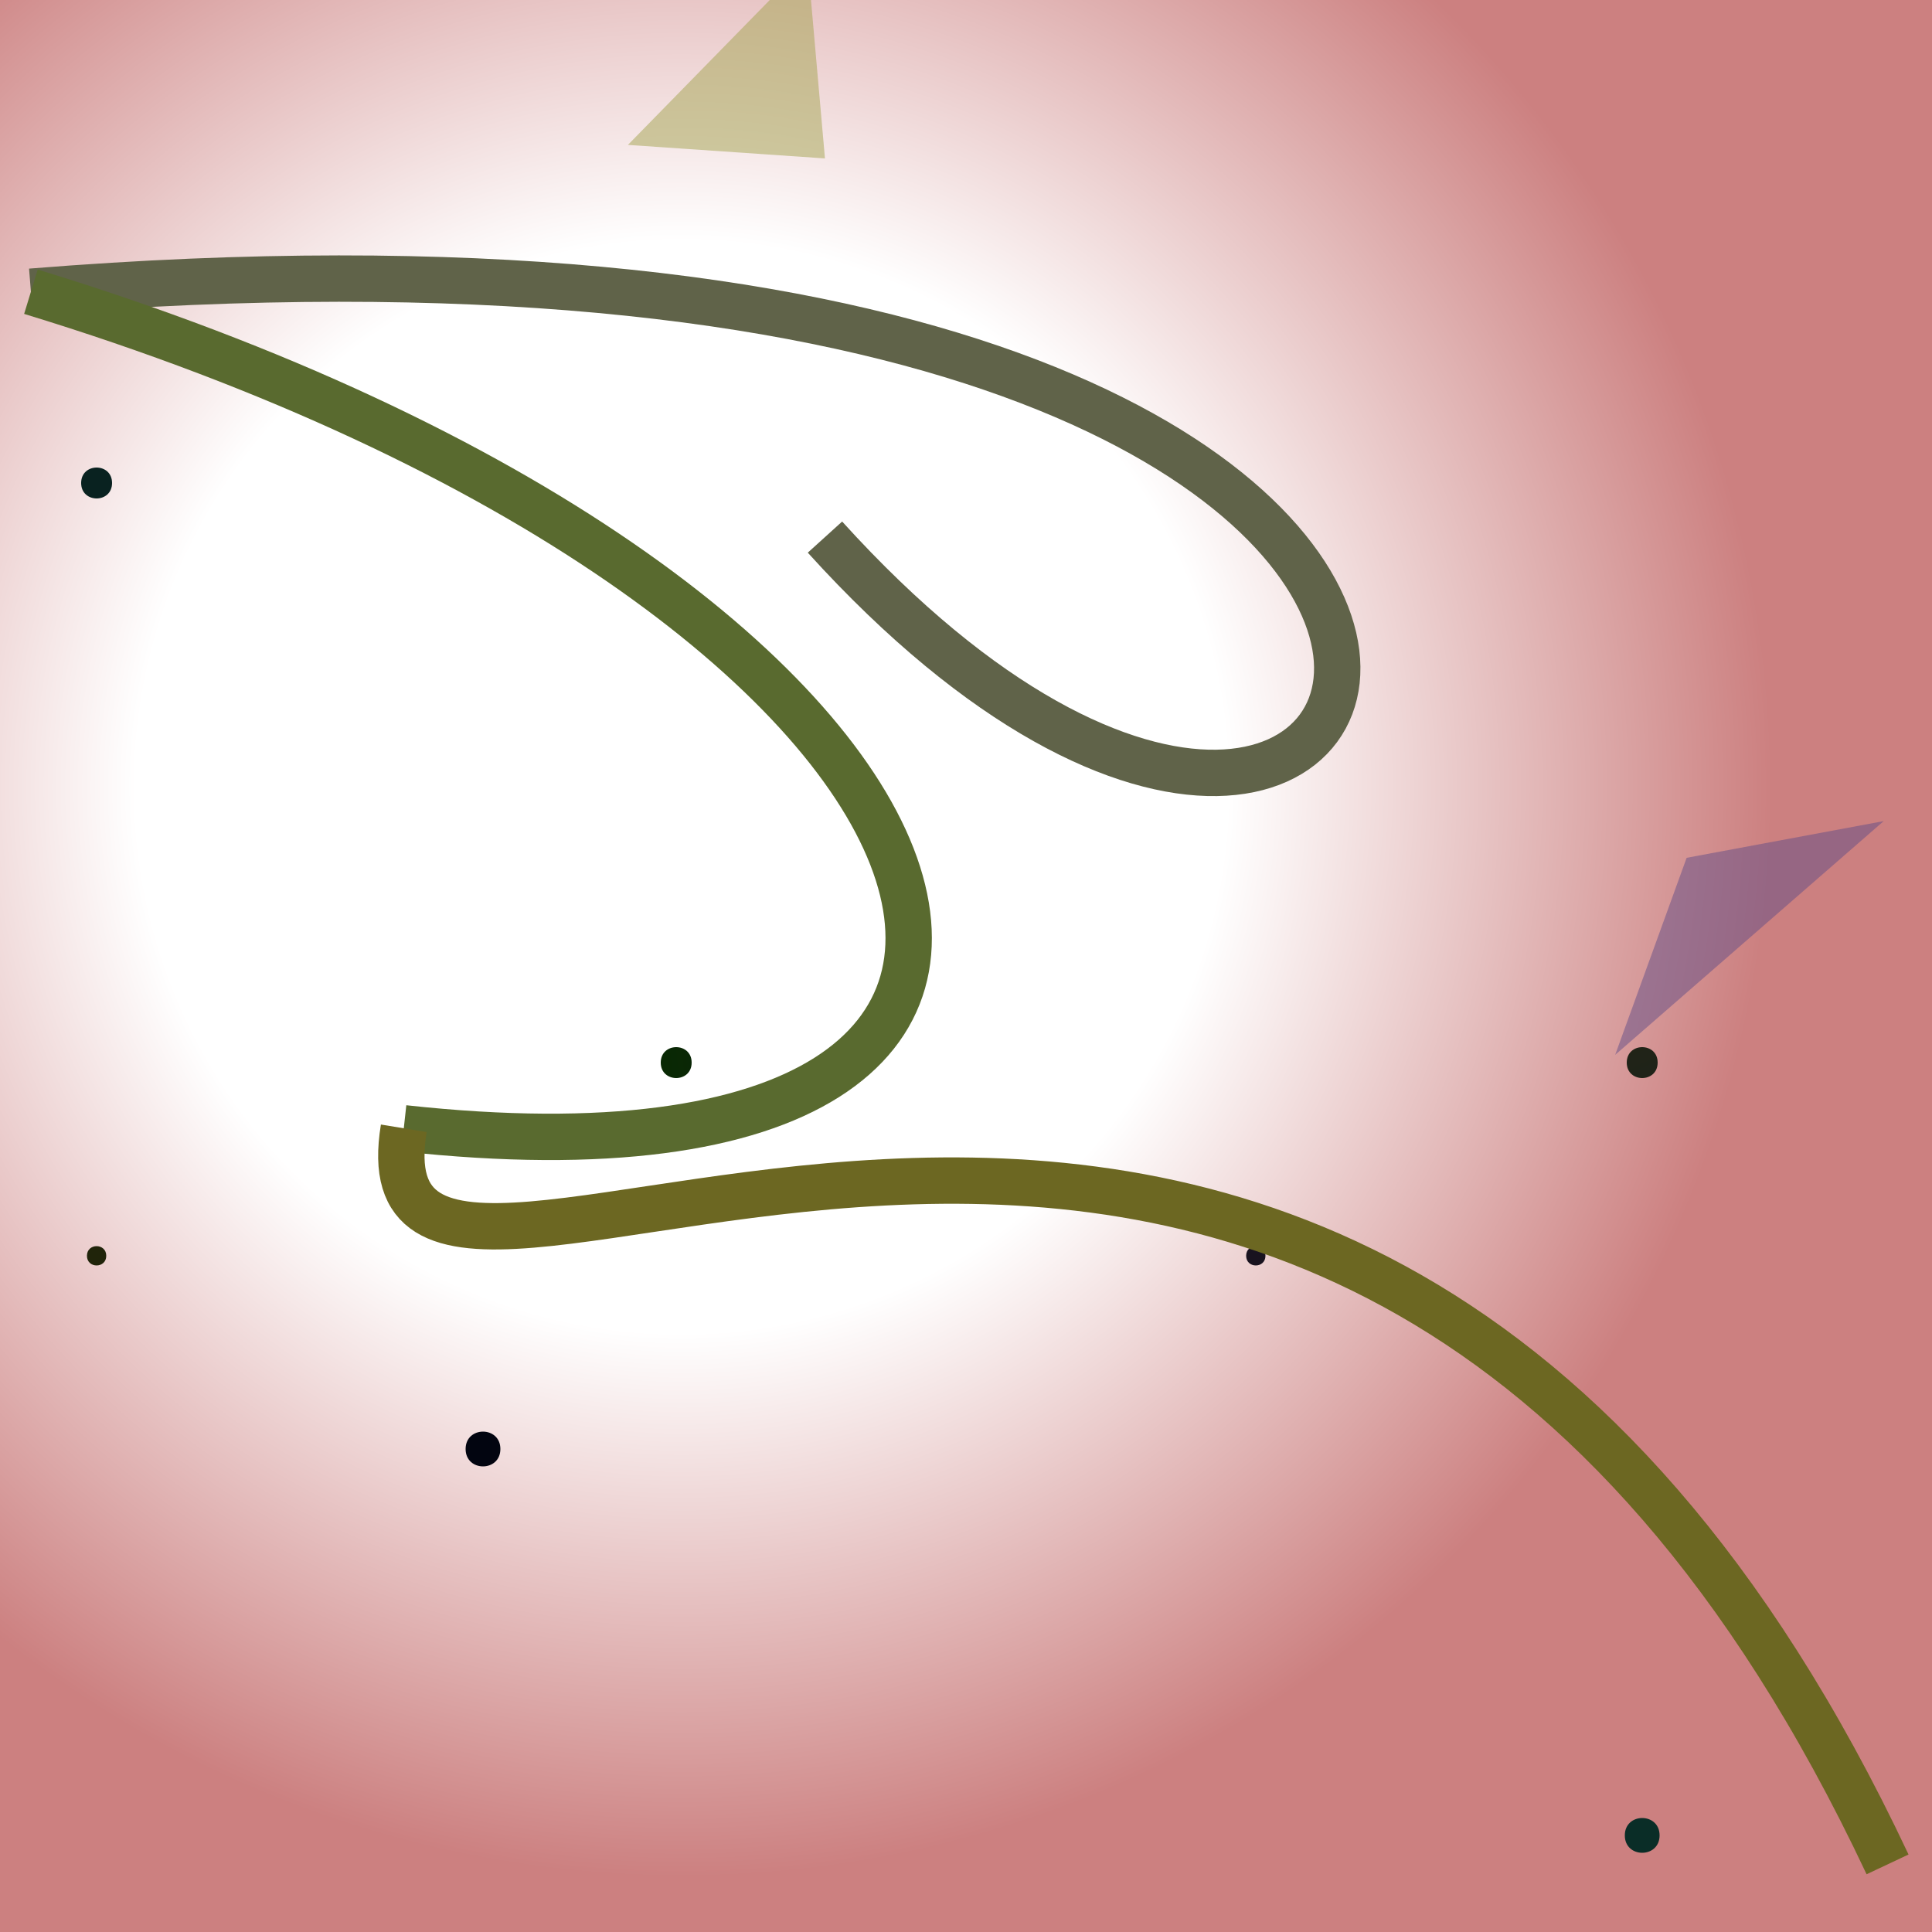
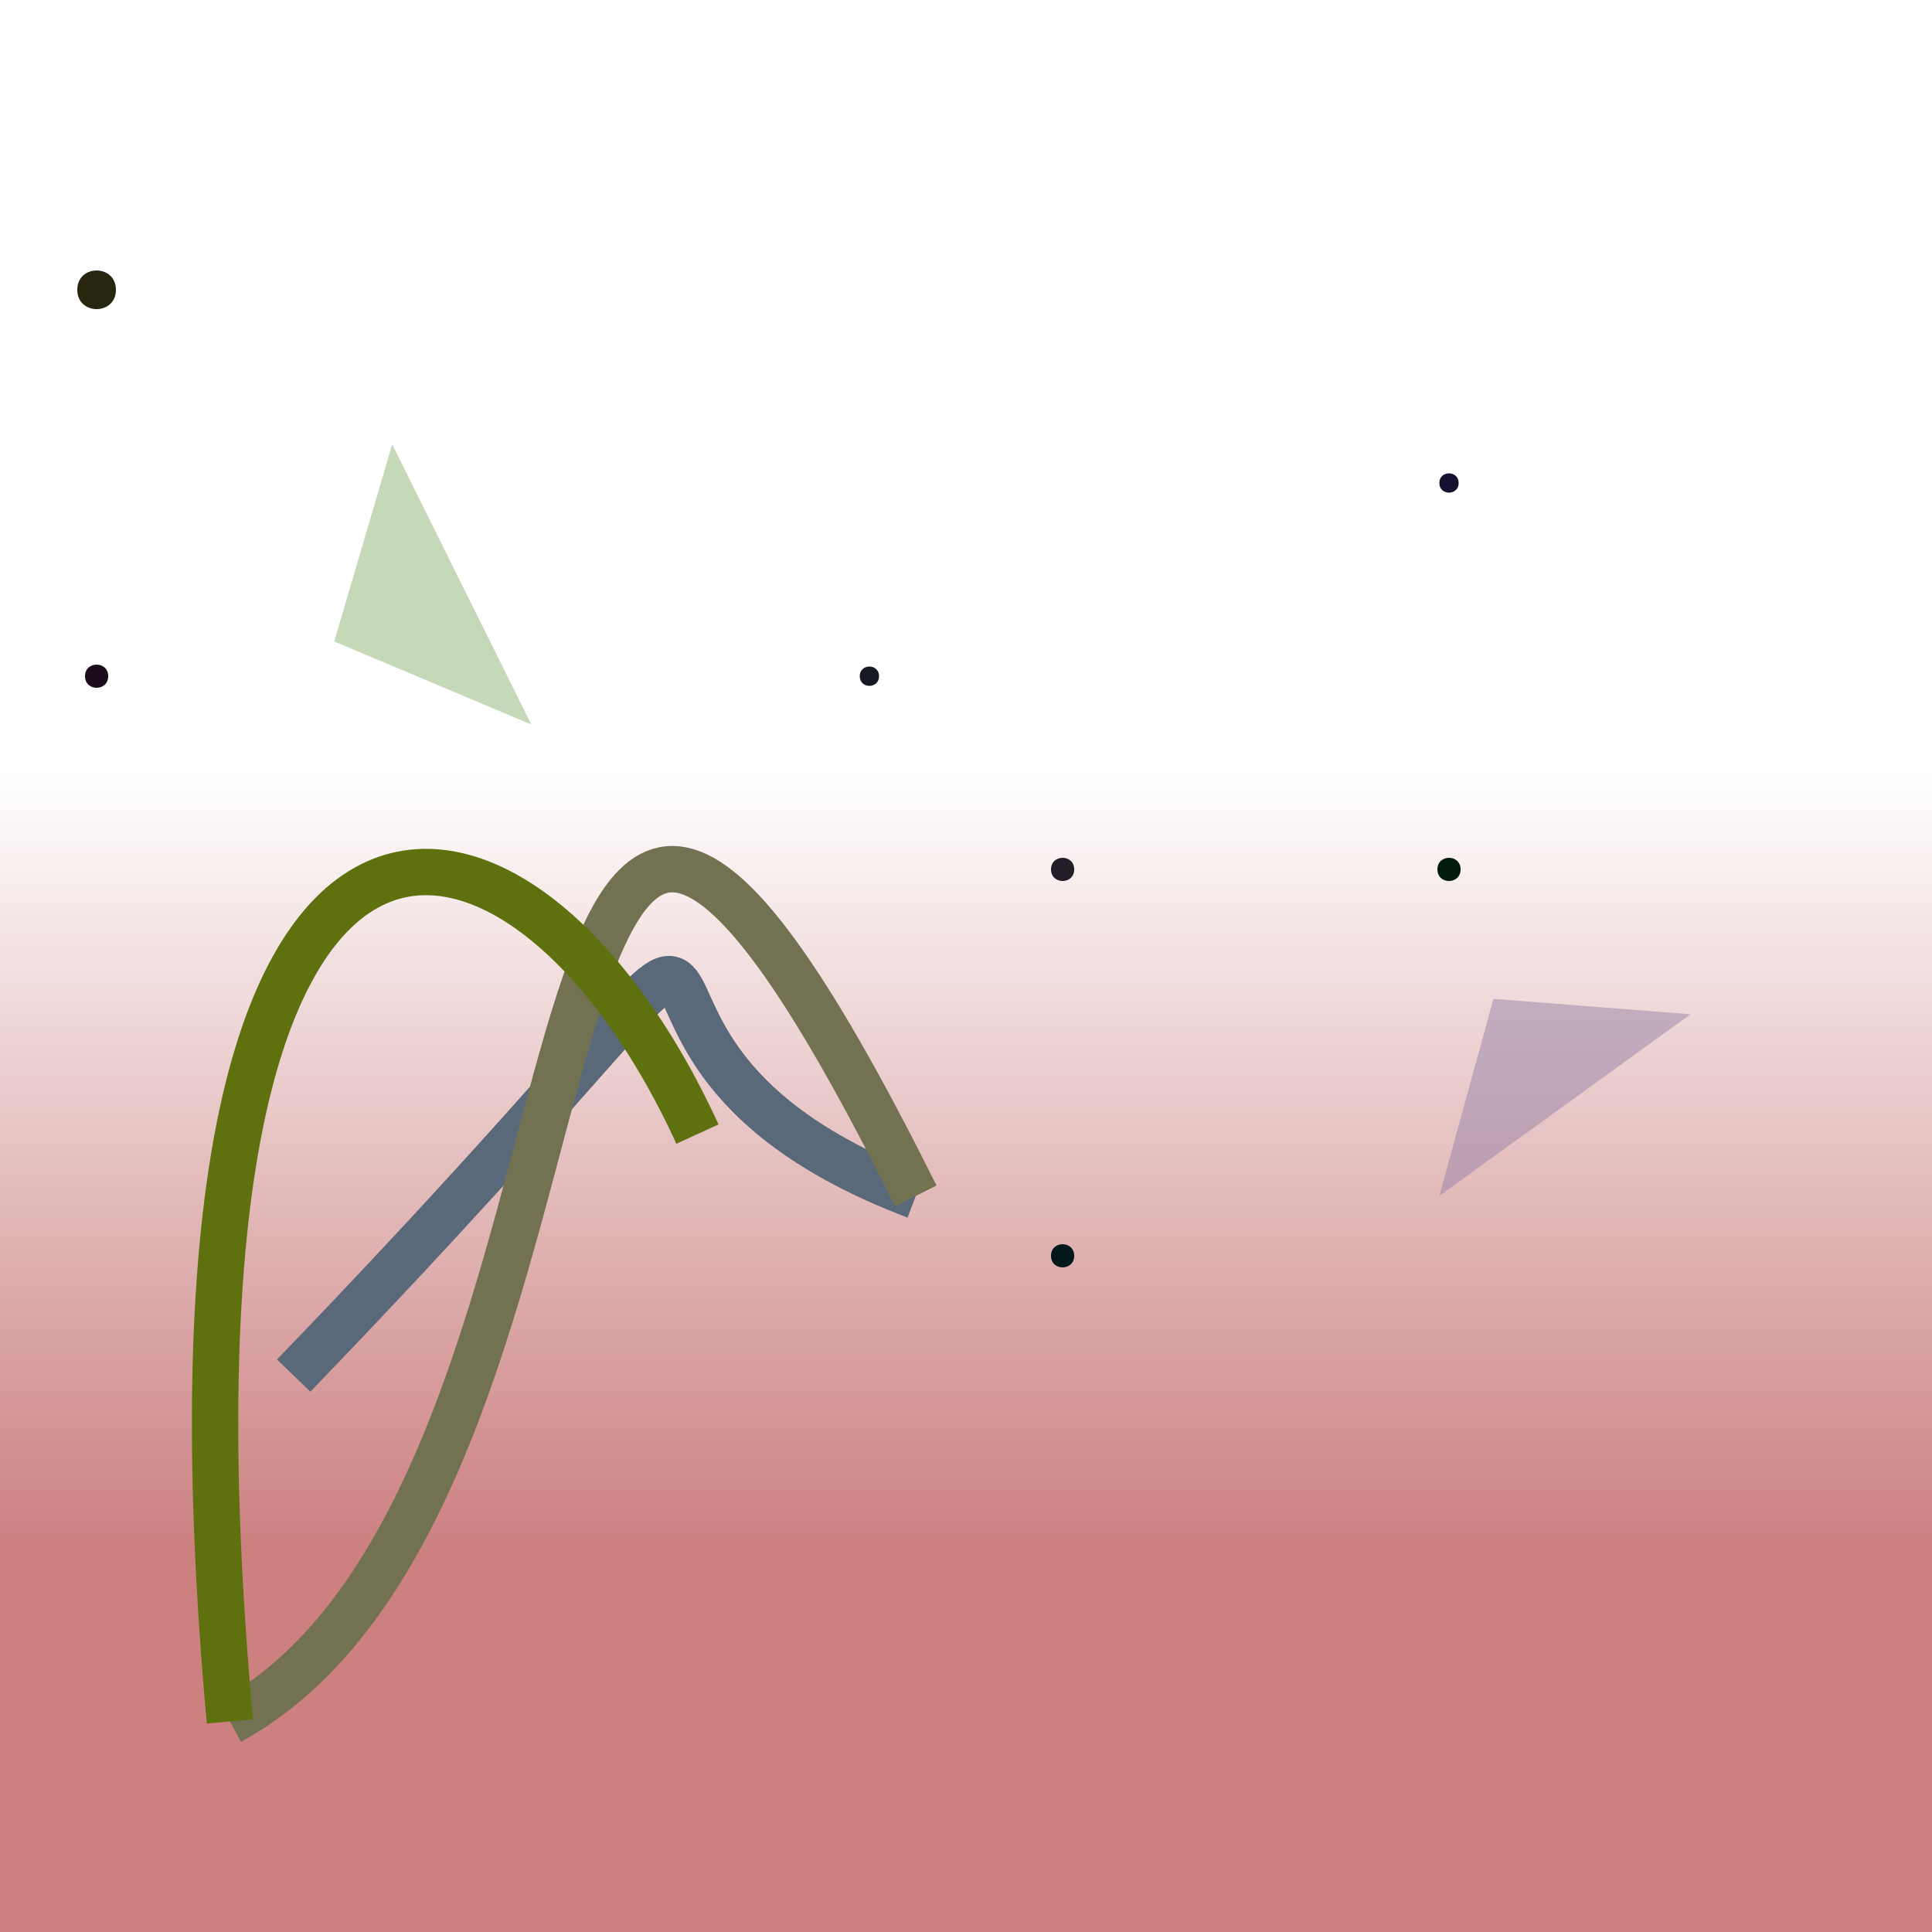
<svg xmlns="http://www.w3.org/2000/svg" xmlns:xlink="http://www.w3.org/1999/xlink" width="500pt" height="500pt" viewBox="0 0 500 500" version="1.1">
  <defs>
-     <radialGradient id="radial0" gradientUnits="userSpaceOnUse" cx="0.354" cy="0.408" fx="0.354" fy="0.408" r="0.6" gradientTransform="matrix(500,0,0,500,0,0)">
-       <stop offset="0.467" style="stop-color:rgb(100%,100%,100%);stop-opacity:1;" />
-       <stop offset="0.933" style="stop-color:rgb(80%,50%,50%);stop-opacity:1;" />
+     <linearGradient id="linear0" gradientUnits="userSpaceOnUse" x1="0.504" y1="0" x2="0.504" y2="1" gradientTransform="matrix(500,0,0,500,0,0)">
+       <stop offset="0.4" style="stop-color:rgb(100%,100%,100%);stop-opacity:1;" />
+       <stop offset="0.8" style="stop-color:rgb(80%,50%,50%);stop-opacity:1;" />
+     </linearGradient>
+     <radialGradient id="radial0" gradientUnits="userSpaceOnUse" cx="0.529" cy="0.15" fx="0.529" fy="0.15" r="0.6" gradientTransform="matrix(500,0,0,500,0,0)">
+       <stop offset="0.467" style="stop-color:rgb(7.1%,17.9%,6.4%);stop-opacity:1;" />
+       <stop offset="0.933" style="stop-color:rgb(11%,2.3%,11.3%);stop-opacity:1;" />
    </radialGradient>
-     <radialGradient id="radial1" gradientUnits="userSpaceOnUse" cx="0.299" cy="0.107" fx="0.299" fy="0.107" r="0.6" gradientTransform="matrix(500,0,0,500,0,0)">
-       <stop offset="0.467" style="stop-color:rgb(7.6%,10.4%,2.8%);stop-opacity:1;" />
-       <stop offset="0.933" style="stop-color:rgb(4%,17.8%,15.3%);stop-opacity:1;" />
+     <radialGradient id="radial1" gradientUnits="userSpaceOnUse" cx="0.769" cy="0.229" fx="0.769" fy="0.229" r="0.6" gradientTransform="matrix(500,0,0,500,0,0)">
+       <stop offset="0.467" style="stop-color:rgb(0.2%,10.8%,4.4%);stop-opacity:1;" />
+       <stop offset="0.933" style="stop-color:rgb(18.3%,13.4%,10.4%);stop-opacity:1;" />
    </radialGradient>
-     <radialGradient id="radial2" gradientUnits="userSpaceOnUse" cx="0.807" cy="0.795" fx="0.807" fy="0.795" r="0.6" gradientTransform="matrix(500,0,0,500,0,0)">
-       <stop offset="0.467" style="stop-color:rgb(10.9%,8.7%,3.6%);stop-opacity:1;" />
-       <stop offset="0.933" style="stop-color:rgb(0.7%,2%,6.1%);stop-opacity:1;" />
+     <radialGradient id="radial2" gradientUnits="userSpaceOnUse" cx="0.144" cy="0.298" fx="0.144" fy="0.298" r="0.6" gradientTransform="matrix(500,0,0,500,0,0)">
+       <stop offset="0.467" style="stop-color:rgb(8%,9.6%,15.3%);stop-opacity:1;" />
+       <stop offset="0.933" style="stop-color:rgb(14%,9%,1.5%);stop-opacity:1;" />
    </radialGradient>
-     <radialGradient id="radial3" gradientUnits="userSpaceOnUse" cx="0.898" cy="0.126" fx="0.898" fy="0.126" r="0.6" gradientTransform="matrix(500,0,0,500,0,0)">
-       <stop offset="0.467" style="stop-color:rgb(2.4%,14.7%,5.7%);stop-opacity:1;" />
-       <stop offset="0.933" style="stop-color:rgb(3.4%,13.3%,12.7%);stop-opacity:1;" />
+     <radialGradient id="radial3" gradientUnits="userSpaceOnUse" cx="0.134" cy="0.173" fx="0.134" fy="0.173" r="0.6" gradientTransform="matrix(500,0,0,500,0,0)">
+       <stop offset="0.467" style="stop-color:rgb(12.6%,3.6%,15.5%);stop-opacity:1;" />
+       <stop offset="0.933" style="stop-color:rgb(0.8%,9%,10.3%);stop-opacity:1;" />
    </radialGradient>
-     <radialGradient id="radial4" gradientUnits="userSpaceOnUse" cx="0.179" cy="0.336" fx="0.179" fy="0.336" r="0.6" gradientTransform="matrix(500,0,0,500,0,0)">
-       <stop offset="0.467" style="stop-color:rgb(0.8%,9.7%,13%);stop-opacity:1;" />
-       <stop offset="0.933" style="stop-color:rgb(9.8%,7.5%,12.3%);stop-opacity:1;" />
+     <radialGradient id="radial4" gradientUnits="userSpaceOnUse" cx="0.426" cy="0.477" fx="0.426" fy="0.477" r="0.6" gradientTransform="matrix(500,0,0,500,0,0)">
+       <stop offset="0.467" style="stop-color:rgb(5.9%,15.6%,6.6%);stop-opacity:1;" />
+       <stop offset="0.933" style="stop-color:rgb(18.1%,14.8%,6.6%);stop-opacity:1;" />
    </radialGradient>
-     <radialGradient id="radial5" gradientUnits="userSpaceOnUse" cx="0.877" cy="0.492" fx="0.877" fy="0.492" r="0.6" gradientTransform="matrix(500,0,0,500,0,0)">
-       <stop offset="0.467" style="stop-color:rgb(11.6%,2.3%,14.5%);stop-opacity:1;" />
-       <stop offset="0.933" style="stop-color:rgb(2.8%,17.3%,0.3%);stop-opacity:1;" />
+     <radialGradient id="radial5" gradientUnits="userSpaceOnUse" cx="0.409" cy="0.85" fx="0.409" fy="0.85" r="0.6" gradientTransform="matrix(500,0,0,500,0,0)">
+       <stop offset="0.467" style="stop-color:rgb(18.5%,3%,13.8%);stop-opacity:1;" />
+       <stop offset="0.933" style="stop-color:rgb(8.5%,19.5%,17.1%);stop-opacity:1;" />
    </radialGradient>
-     <radialGradient id="radial6" gradientUnits="userSpaceOnUse" cx="0.698" cy="0.233" fx="0.698" fy="0.233" r="0.6" gradientTransform="matrix(500,0,0,500,0,0)">
-       <stop offset="0.467" style="stop-color:rgb(15.9%,13.4%,5.8%);stop-opacity:1;" />
-       <stop offset="0.933" style="stop-color:rgb(1.4%,14.8%,20%);stop-opacity:1;" />
-     </radialGradient>
-     <radialGradient id="radial7" gradientUnits="userSpaceOnUse" cx="0.482" cy="0.697" fx="0.482" fy="0.697" r="0.6" gradientTransform="matrix(500,0,0,500,0,0)">
-       <stop offset="0.467" style="stop-color:rgb(18.6%,17.6%,4.4%);stop-opacity:1;" />
-       <stop offset="0.933" style="stop-color:rgb(7.9%,11.4%,4.1%);stop-opacity:1;" />
+     <radialGradient id="radial6" gradientUnits="userSpaceOnUse" cx="0.772" cy="0.386" fx="0.772" fy="0.386" r="0.6" gradientTransform="matrix(500,0,0,500,0,0)">
+       <stop offset="0.467" style="stop-color:rgb(8.4%,6.2%,18.4%);stop-opacity:1;" />
+       <stop offset="0.933" style="stop-color:rgb(17.5%,1.9%,18.8%);stop-opacity:1;" />
    </radialGradient>
    <clipPath id="clip1">
      <rect x="0" y="0" width="500" height="500" />
    </clipPath>
    <g id="surface116" clip-path="url(#clip1)">
-       <rect x="0" y="0" width="500" height="500" style="fill:url(#radial0);stroke:none;" />
-       <path style=" stroke:none;fill-rule:nonzero;fill:url(#radial1);" d="M 429.5 475 C 429.5 481 420.5 481 420.5 475 C 420.5 469 429.5 469 429.5 475 " />
-       <path style=" stroke:none;fill-rule:nonzero;fill:url(#radial2);" d="M 129.5 375 C 129.5 381 120.5 381 120.5 375 C 120.5 369 129.5 369 129.5 375 " />
-       <path style=" stroke:none;fill-rule:nonzero;fill:url(#radial3);" d="M 29 125 C 29 130.332 21 130.332 21 125 C 21 119.668 29 119.668 29 125 " />
-       <path style=" stroke:none;fill-rule:nonzero;fill:url(#radial4);" d="M 327.5 325 C 327.5 328.332 322.5 328.332 322.5 325 C 322.5 321.668 327.5 321.668 327.5 325 " />
-       <path style=" stroke:none;fill-rule:nonzero;fill:url(#radial5);" d="M 179 275 C 179 280.332 171 280.332 171 275 C 171 269.668 179 269.668 179 275 " />
-       <path style=" stroke:none;fill-rule:nonzero;fill:url(#radial6);" d="M 429 275 C 429 280.332 421 280.332 421 275 C 421 269.668 429 269.668 429 275 " />
-       <path style=" stroke:none;fill-rule:nonzero;fill:url(#radial7);" d="M 27.5 325 C 27.5 328.332 22.5 328.332 22.5 325 C 22.5 321.668 27.5 321.668 27.5 325 " />
-       <path style="fill:none;stroke-width:0.024;stroke-linecap:butt;stroke-linejoin:miter;stroke:rgb(37.6%,38.9%,28.6%);stroke-opacity:1;stroke-miterlimit:10;" d="M 0.427 0.278 C 0.754 0.639 0.933 0.077 0.016 0.151 " transform="matrix(500,0,0,500,0,0)" />
-       <path style="fill:none;stroke-width:0.024;stroke-linecap:butt;stroke-linejoin:miter;stroke:rgb(35%,41.5%,18.3%);stroke-opacity:1;stroke-miterlimit:10;" d="M 0.016 0.151 C 0.527 0.307 0.629 0.63 0.209 0.584 " transform="matrix(500,0,0,500,0,0)" />
-       <path style="fill:none;stroke-width:0.024;stroke-linecap:butt;stroke-linejoin:miter;stroke:rgb(42.2%,40.4%,13.2%);stroke-opacity:1;stroke-miterlimit:10;" d="M 0.209 0.584 C 0.179 0.767 0.686 0.347 0.977 0.965 " transform="matrix(500,0,0,500,0,0)" />
-       <path style=" stroke:none;fill-rule:nonzero;fill:rgb(38.2%,30.6%,53%);fill-opacity:0.498;" d="M 487.5 212.5 L 436.5 222 L 418 273 L 487.5 212.5 " />
-       <path style=" stroke:none;fill-rule:nonzero;fill:rgb(63.8%,64.5%,31.4%);fill-opacity:0.498;" d="M 162.5 37.5 L 213.5 41 L 209 -10 L 162.5 37.5 " />
-       <path style="fill:none;stroke-width:0;stroke-linecap:butt;stroke-linejoin:miter;stroke:rgb(64%,30.5%,52.9%);stroke-opacity:0.684;stroke-miterlimit:10;" d="M 0.785 0.393 L 0.145 0.667 " transform="matrix(500,0,0,500,0,0)" />
-       <path style="fill:none;stroke-width:0;stroke-linecap:butt;stroke-linejoin:miter;stroke:rgb(35.5%,44.7%,37.7%);stroke-opacity:0.684;stroke-miterlimit:10;" d="M 0.908 0.12 L 0.963 0.378 " transform="matrix(500,0,0,500,0,0)" />
-       <path style="fill:none;stroke-width:0;stroke-linecap:butt;stroke-linejoin:miter;stroke:rgb(49.1%,45.9%,60.5%);stroke-opacity:0.684;stroke-miterlimit:10;" d="M 0.386 0.755 L 0.774 0.824 " transform="matrix(500,0,0,500,0,0)" />
-       <path style="fill:none;stroke-width:0;stroke-linecap:butt;stroke-linejoin:miter;stroke:rgb(64.6%,37%,34.4%);stroke-opacity:0.684;stroke-miterlimit:10;" d="M 0.493 0.98 L 0.383 0.529 " transform="matrix(500,0,0,500,0,0)" />
-       <path style="fill:none;stroke-width:0;stroke-linecap:butt;stroke-linejoin:miter;stroke:rgb(31.4%,42.3%,39.7%);stroke-opacity:0.684;stroke-miterlimit:10;" d="M 0.064 0.39 L 0.69 0.149 " transform="matrix(500,0,0,500,0,0)" />
-       <path style="fill:none;stroke-width:0;stroke-linecap:butt;stroke-linejoin:miter;stroke:rgb(32.3%,49.8%,41%);stroke-opacity:0.684;stroke-miterlimit:10;" d="M 0.585 0.367 L 0.126 0.472 " transform="matrix(500,0,0,500,0,0)" />
-       <path style="fill:none;stroke-width:0;stroke-linecap:butt;stroke-linejoin:miter;stroke:rgb(33.2%,35.6%,43.1%);stroke-opacity:0.684;stroke-miterlimit:10;" d="M 0.484 0.215 L 0.113 0.118 " transform="matrix(500,0,0,500,0,0)" />
-       <path style="fill:none;stroke-width:0;stroke-linecap:butt;stroke-linejoin:miter;stroke:rgb(50.2%,42.1%,30.5%);stroke-opacity:0.684;stroke-miterlimit:10;" d="M 0.752 0.405 L 0.443 0.409 " transform="matrix(500,0,0,500,0,0)" />
-       <path style="fill:none;stroke-width:0;stroke-linecap:butt;stroke-linejoin:miter;stroke:rgb(63.1%,33.5%,69.7%);stroke-opacity:0.684;stroke-miterlimit:10;" d="M 0.882 0.222 L 0.051 0.981 " transform="matrix(500,0,0,500,0,0)" />
-       <path style="fill:none;stroke-width:0;stroke-linecap:butt;stroke-linejoin:miter;stroke:rgb(67.2%,38.3%,30.8%);stroke-opacity:0.684;stroke-miterlimit:10;" d="M 0.126 0.893 L 0.813 0.431 " transform="matrix(500,0,0,500,0,0)" />
-       <path style="fill:none;stroke-width:0;stroke-linecap:butt;stroke-linejoin:miter;stroke:rgb(53.1%,62.3%,53.3%);stroke-opacity:0.684;stroke-miterlimit:10;" d="M 0.539 0.638 L 0.331 0.878 " transform="matrix(500,0,0,500,0,0)" />
-       <path style="fill:none;stroke-width:0;stroke-linecap:butt;stroke-linejoin:miter;stroke:rgb(34.1%,47.7%,51.4%);stroke-opacity:0.684;stroke-miterlimit:10;" d="M 0.222 0.834 L 0.322 0.985 " transform="matrix(500,0,0,500,0,0)" />
-       <path style="fill:none;stroke-width:0;stroke-linecap:butt;stroke-linejoin:miter;stroke:rgb(64.8%,46.6%,33.5%);stroke-opacity:0.684;stroke-miterlimit:10;" d="M 0.222 0.074 L 0.735 0.528 " transform="matrix(500,0,0,500,0,0)" />
-       <path style="fill:none;stroke-width:0;stroke-linecap:butt;stroke-linejoin:miter;stroke:rgb(64.2%,58.2%,44.3%);stroke-opacity:0.684;stroke-miterlimit:10;" d="M 0.991 0.887 L 0.039 0.562 " transform="matrix(500,0,0,500,0,0)" />
-       <path style="fill:none;stroke-width:0;stroke-linecap:butt;stroke-linejoin:miter;stroke:rgb(40.8%,38.9%,47.1%);stroke-opacity:0.684;stroke-miterlimit:10;" d="M 0.013 0.715 L 0.151 0.239 " transform="matrix(500,0,0,500,0,0)" />
-       <path style="fill:none;stroke-width:0;stroke-linecap:butt;stroke-linejoin:miter;stroke:rgb(30.8%,35.6%,52.7%);stroke-opacity:0.684;stroke-miterlimit:10;" d="M 0.584 0.742 L 0.036 0.836 " transform="matrix(500,0,0,500,0,0)" />
-       <path style="fill:none;stroke-width:0;stroke-linecap:butt;stroke-linejoin:miter;stroke:rgb(43.4%,67%,39.8%);stroke-opacity:0.684;stroke-miterlimit:10;" d="M 0.506 0.251 L 0.859 0.535 " transform="matrix(500,0,0,500,0,0)" />
-       <path style="fill:none;stroke-width:0;stroke-linecap:butt;stroke-linejoin:miter;stroke:rgb(35.3%,62.8%,33.6%);stroke-opacity:0.684;stroke-miterlimit:10;" d="M 0.64 0.221 L 0.819 0.647 " transform="matrix(500,0,0,500,0,0)" />
-       <path style="fill:none;stroke-width:0;stroke-linecap:butt;stroke-linejoin:miter;stroke:rgb(70%,52.9%,31%);stroke-opacity:0.684;stroke-miterlimit:10;" d="M 0.606 0.05 L 0.341 0.145 " transform="matrix(500,0,0,500,0,0)" />
-       <path style="fill:none;stroke-width:0;stroke-linecap:butt;stroke-linejoin:miter;stroke:rgb(63.6%,36.8%,47.2%);stroke-opacity:0.684;stroke-miterlimit:10;" d="M 0.286 0.545 L 0.985 0.97 " transform="matrix(500,0,0,500,0,0)" />
-       <path style="fill:none;stroke-width:0;stroke-linecap:butt;stroke-linejoin:miter;stroke:rgb(41.9%,67.5%,32.6%);stroke-opacity:0.684;stroke-miterlimit:10;" d="M 0.081 0.426 L 0.829 0.72 " transform="matrix(500,0,0,500,0,0)" />
-       <path style="fill:none;stroke-width:0;stroke-linecap:butt;stroke-linejoin:miter;stroke:rgb(50.2%,50.1%,66.7%);stroke-opacity:0.684;stroke-miterlimit:10;" d="M 0.424 0.636 L 0.273 0.371 " transform="matrix(500,0,0,500,0,0)" />
-       <path style="fill:none;stroke-width:0;stroke-linecap:butt;stroke-linejoin:miter;stroke:rgb(30.8%,43.4%,47%);stroke-opacity:0.684;stroke-miterlimit:10;" d="M 0.082 0.214 L 0.471 0.066 " transform="matrix(500,0,0,500,0,0)" />
-       <path style="fill:none;stroke-width:0;stroke-linecap:butt;stroke-linejoin:miter;stroke:rgb(39.7%,55.5%,51.2%);stroke-opacity:0.684;stroke-miterlimit:10;" d="M 0.08 0.692 L 0.378 0.28 " transform="matrix(500,0,0,500,0,0)" />
-       <path style="fill:none;stroke-width:0;stroke-linecap:butt;stroke-linejoin:miter;stroke:rgb(53.1%,31%,36%);stroke-opacity:0.684;stroke-miterlimit:10;" d="M 0.918 0.42 L 0.722 0.127 " transform="matrix(500,0,0,500,0,0)" />
-       <path style="fill:none;stroke-width:0;stroke-linecap:butt;stroke-linejoin:miter;stroke:rgb(67.6%,53.8%,53%);stroke-opacity:0.684;stroke-miterlimit:10;" d="M 0.206 0.756 L 0.642 0.87 " transform="matrix(500,0,0,500,0,0)" />
-       <path style="fill:none;stroke-width:0;stroke-linecap:butt;stroke-linejoin:miter;stroke:rgb(59.2%,30.4%,66%);stroke-opacity:0.684;stroke-miterlimit:10;" d="M 0.946 0.662 L 0.322 0.491 " transform="matrix(500,0,0,500,0,0)" />
-       <path style="fill:none;stroke-width:0;stroke-linecap:butt;stroke-linejoin:miter;stroke:rgb(65.1%,44.6%,44.9%);stroke-opacity:0.684;stroke-miterlimit:10;" d="M 0.725 0.212 L 0.756 0.008 " transform="matrix(500,0,0,500,0,0)" />
-       <path style="fill:none;stroke-width:0;stroke-linecap:butt;stroke-linejoin:miter;stroke:rgb(65.4%,59.8%,62.4%);stroke-opacity:0.684;stroke-miterlimit:10;" d="M 0.233 0.26 L 0.178 0.587 " transform="matrix(500,0,0,500,0,0)" />
-       <path style="fill:none;stroke-width:0;stroke-linecap:butt;stroke-linejoin:miter;stroke:rgb(47.8%,45.5%,68.8%);stroke-opacity:0.684;stroke-miterlimit:10;" d="M 0.88 0.027 L 0.873 0.192 " transform="matrix(500,0,0,500,0,0)" />
-       <path style="fill:none;stroke-width:0;stroke-linecap:butt;stroke-linejoin:miter;stroke:rgb(47.6%,54.6%,50.3%);stroke-opacity:0.684;stroke-miterlimit:10;" d="M 0.581 0.528 L 0.605 0.733 " transform="matrix(500,0,0,500,0,0)" />
-       <path style="fill:none;stroke-width:0;stroke-linecap:butt;stroke-linejoin:miter;stroke:rgb(57.2%,59.5%,38.8%);stroke-opacity:0.684;stroke-miterlimit:10;" d="M 0.331 0.672 L 0.633 0.623 " transform="matrix(500,0,0,500,0,0)" />
-       <path style="fill:none;stroke-width:0;stroke-linecap:butt;stroke-linejoin:miter;stroke:rgb(58.6%,39.8%,51.8%);stroke-opacity:0.684;stroke-miterlimit:10;" d="M 0.561 0.93 L 0.264 0.11 " transform="matrix(500,0,0,500,0,0)" />
-       <path style="fill:none;stroke-width:0;stroke-linecap:butt;stroke-linejoin:miter;stroke:rgb(33%,55%,63.2%);stroke-opacity:0.684;stroke-miterlimit:10;" d="M 0.259 0.627 L 0.091 0.065 " transform="matrix(500,0,0,500,0,0)" />
-       <path style="fill:none;stroke-width:0;stroke-linecap:butt;stroke-linejoin:miter;stroke:rgb(63%,48.3%,35%);stroke-opacity:0.684;stroke-miterlimit:10;" d="M 0.695 0.308 L 0.384 0.383 " transform="matrix(500,0,0,500,0,0)" />
-       <path style="fill:none;stroke-width:0;stroke-linecap:butt;stroke-linejoin:miter;stroke:rgb(64.2%,55.3%,58.6%);stroke-opacity:0.684;stroke-miterlimit:10;" d="M 0.98 0.559 L 0.934 0.073 " transform="matrix(500,0,0,500,0,0)" />
-       <path style="fill:none;stroke-width:0;stroke-linecap:butt;stroke-linejoin:miter;stroke:rgb(62.1%,66.8%,58%);stroke-opacity:0.684;stroke-miterlimit:10;" d="M 0.74 0.777 L 0.292 0.409 " transform="matrix(500,0,0,500,0,0)" />
-       <path style="fill:none;stroke-width:0;stroke-linecap:butt;stroke-linejoin:miter;stroke:rgb(64.7%,47.3%,65.5%);stroke-opacity:0.684;stroke-miterlimit:10;" d="M 0.442 0.163 L 0.64 0.451 " transform="matrix(500,0,0,500,0,0)" />
-       <path style="fill:none;stroke-width:0;stroke-linecap:butt;stroke-linejoin:miter;stroke:rgb(62%,58.6%,54.3%);stroke-opacity:0.684;stroke-miterlimit:10;" d="M 0.145 0.022 L 0.591 0.181 " transform="matrix(500,0,0,500,0,0)" />
-       <path style="fill:none;stroke-width:0;stroke-linecap:butt;stroke-linejoin:miter;stroke:rgb(68.4%,62.7%,63.7%);stroke-opacity:0.684;stroke-miterlimit:10;" d="M 0.714 0.984 L 0.106 0.324 " transform="matrix(500,0,0,500,0,0)" />
+       <rect x="0" y="0" width="500" height="500" style="fill:url(#linear0);stroke:none;" />
+       <path style=" stroke:none;fill-rule:nonzero;fill:url(#radial0);" d="M 28 175 C 28 179 22 179 22 175 C 22 171 28 171 28 175 " />
+       <path style=" stroke:none;fill-rule:nonzero;fill:url(#radial1);" d="M 378 225 C 378 229 372 229 372 225 C 372 221 378 221 378 225 " />
+       <path style=" stroke:none;fill-rule:nonzero;fill:url(#radial2);" d="M 227.5 175 C 227.5 178.332 222.5 178.332 222.5 175 C 222.5 171.668 227.5 171.668 227.5 175 " />
+       <path style=" stroke:none;fill-rule:nonzero;fill:url(#radial3);" d="M 278 325 C 278 329 272 329 272 325 C 272 321 278 321 278 325 " />
+       <path style=" stroke:none;fill-rule:nonzero;fill:url(#radial4);" d="M 30 75 C 30 81.668 20 81.668 20 75 C 20 68.332 30 68.332 30 75 " />
+       <path style=" stroke:none;fill-rule:nonzero;fill:url(#radial5);" d="M 278 225 C 278 229 272 229 272 225 C 272 221 278 221 278 225 " />
+       <path style=" stroke:none;fill-rule:nonzero;fill:url(#radial6);" d="M 377.5 125 C 377.5 128.332 372.5 128.332 372.5 125 C 372.5 121.668 377.5 121.668 377.5 125 " />
+       <path style="fill:none;stroke-width:0.024;stroke-linecap:butt;stroke-linejoin:miter;stroke:rgb(35.1%,41.2%,47.6%);stroke-opacity:1;stroke-miterlimit:10;" d="M 0.152 0.712 C 0.475 0.377 0.247 0.533 0.474 0.619 " transform="matrix(500,0,0,500,0,0)" />
+       <path style="fill:none;stroke-width:0.024;stroke-linecap:butt;stroke-linejoin:miter;stroke:rgb(44.9%,44.7%,32.4%);stroke-opacity:1;stroke-miterlimit:10;" d="M 0.474 0.619 C 0.245 0.159 0.341 0.77 0.119 0.891 " transform="matrix(500,0,0,500,0,0)" />
+       <path style="fill:none;stroke-width:0.024;stroke-linecap:butt;stroke-linejoin:miter;stroke:rgb(37.2%,44.3%,5.8%);stroke-opacity:1;stroke-miterlimit:10;" d="M 0.119 0.891 C 0.07 0.353 0.268 0.384 0.361 0.587 " transform="matrix(500,0,0,500,0,0)" />
+       <path style=" stroke:none;fill-rule:nonzero;fill:rgb(54.6%,69.7%,44.9%);fill-opacity:0.498;" d="M 137.5 187.5 L 86.5 166 L 101.5 115 L 137.5 187.5 " />
+       <path style=" stroke:none;fill-rule:nonzero;fill:rgb(58.6%,50.4%,65%);fill-opacity:0.498;" d="M 437.5 262.5 L 386.5 258.5 L 372.5 309.5 L 437.5 262.5 " />
+       <path style="fill:none;stroke-width:0;stroke-linecap:butt;stroke-linejoin:miter;stroke:rgb(47%,52.4%,51.8%);stroke-opacity:0.684;stroke-miterlimit:10;" d="M 0.913 0.235 L 0.128 0.187 " transform="matrix(500,0,0,500,0,0)" />
+       <path style="fill:none;stroke-width:0;stroke-linecap:butt;stroke-linejoin:miter;stroke:rgb(63.7%,60.6%,62.8%);stroke-opacity:0.684;stroke-miterlimit:10;" d="M 0.255 0.208 L 0.975 0.487 " transform="matrix(500,0,0,500,0,0)" />
+       <path style="fill:none;stroke-width:0;stroke-linecap:butt;stroke-linejoin:miter;stroke:rgb(59.2%,38.9%,40.3%);stroke-opacity:0.684;stroke-miterlimit:10;" d="M 0.84 0.862 L 0.017 0.875 " transform="matrix(500,0,0,500,0,0)" />
+       <path style="fill:none;stroke-width:0;stroke-linecap:butt;stroke-linejoin:miter;stroke:rgb(37.3%,33.5%,47.8%);stroke-opacity:0.684;stroke-miterlimit:10;" d="M 0.006 0.176 L 0.538 0.156 " transform="matrix(500,0,0,500,0,0)" />
+       <path style="fill:none;stroke-width:0;stroke-linecap:butt;stroke-linejoin:miter;stroke:rgb(44.2%,56.9%,45.2%);stroke-opacity:0.684;stroke-miterlimit:10;" d="M 0.217 0.773 L 0.685 0.705 " transform="matrix(500,0,0,500,0,0)" />
+       <path style="fill:none;stroke-width:0;stroke-linecap:butt;stroke-linejoin:miter;stroke:rgb(32.3%,45.3%,39.9%);stroke-opacity:0.684;stroke-miterlimit:10;" d="M 0.655 0.495 L 0.256 0.343 " transform="matrix(500,0,0,500,0,0)" />
+       <path style="fill:none;stroke-width:0;stroke-linecap:butt;stroke-linejoin:miter;stroke:rgb(53.7%,54.3%,33.9%);stroke-opacity:0.684;stroke-miterlimit:10;" d="M 0.66 0.369 L 0.533 0.823 " transform="matrix(500,0,0,500,0,0)" />
+       <path style="fill:none;stroke-width:0;stroke-linecap:butt;stroke-linejoin:miter;stroke:rgb(55%,54.7%,49.1%);stroke-opacity:0.684;stroke-miterlimit:10;" d="M 0.187 0.445 L 0.983 0.894 " transform="matrix(500,0,0,500,0,0)" />
+       <path style="fill:none;stroke-width:0;stroke-linecap:butt;stroke-linejoin:miter;stroke:rgb(36.5%,51.2%,34.5%);stroke-opacity:0.684;stroke-miterlimit:10;" d="M 0.659 0.006 L 0.425 0.413 " transform="matrix(500,0,0,500,0,0)" />
+       <path style="fill:none;stroke-width:0;stroke-linecap:butt;stroke-linejoin:miter;stroke:rgb(44.4%,67.2%,65.8%);stroke-opacity:0.684;stroke-miterlimit:10;" d="M 0.086 0.242 L 0.616 0.508 " transform="matrix(500,0,0,500,0,0)" />
+       <path style="fill:none;stroke-width:0;stroke-linecap:butt;stroke-linejoin:miter;stroke:rgb(54.7%,58.8%,64.9%);stroke-opacity:0.684;stroke-miterlimit:10;" d="M 0.038 0.367 L 0.686 0.83 " transform="matrix(500,0,0,500,0,0)" />
+       <path style="fill:none;stroke-width:0;stroke-linecap:butt;stroke-linejoin:miter;stroke:rgb(36.4%,53.1%,56.1%);stroke-opacity:0.684;stroke-miterlimit:10;" d="M 0.062 0.67 L 0.871 0.255 " transform="matrix(500,0,0,500,0,0)" />
+       <path style="fill:none;stroke-width:0;stroke-linecap:butt;stroke-linejoin:miter;stroke:rgb(52.4%,45.4%,30.9%);stroke-opacity:0.684;stroke-miterlimit:10;" d="M 0.875 0.389 L 0.855 0.013 " transform="matrix(500,0,0,500,0,0)" />
+       <path style="fill:none;stroke-width:0;stroke-linecap:butt;stroke-linejoin:miter;stroke:rgb(52.9%,47.6%,44.6%);stroke-opacity:0.684;stroke-miterlimit:10;" d="M 0.157 0.634 L 0.285 0.416 " transform="matrix(500,0,0,500,0,0)" />
+       <path style="fill:none;stroke-width:0;stroke-linecap:butt;stroke-linejoin:miter;stroke:rgb(41.9%,52%,50.8%);stroke-opacity:0.684;stroke-miterlimit:10;" d="M 0.459 0.079 L 0.118 0.383 " transform="matrix(500,0,0,500,0,0)" />
+       <path style="fill:none;stroke-width:0;stroke-linecap:butt;stroke-linejoin:miter;stroke:rgb(48.9%,43.1%,45.4%);stroke-opacity:0.684;stroke-miterlimit:10;" d="M 0.236 0.007 L 0.508 0.791 " transform="matrix(500,0,0,500,0,0)" />
+       <path style="fill:none;stroke-width:0;stroke-linecap:butt;stroke-linejoin:miter;stroke:rgb(42.1%,40.4%,54.5%);stroke-opacity:0.684;stroke-miterlimit:10;" d="M 0.832 0.585 L 0.459 0.276 " transform="matrix(500,0,0,500,0,0)" />
+       <path style="fill:none;stroke-width:0;stroke-linecap:butt;stroke-linejoin:miter;stroke:rgb(36.3%,31.3%,30.4%);stroke-opacity:0.684;stroke-miterlimit:10;" d="M 0.32 0.549 L 0.658 0.254 " transform="matrix(500,0,0,500,0,0)" />
+       <path style="fill:none;stroke-width:0;stroke-linecap:butt;stroke-linejoin:miter;stroke:rgb(56.5%,46.1%,30.8%);stroke-opacity:0.684;stroke-miterlimit:10;" d="M 0.48 0.665 L 0.538 0.337 " transform="matrix(500,0,0,500,0,0)" />
+       <path style="fill:none;stroke-width:0;stroke-linecap:butt;stroke-linejoin:miter;stroke:rgb(45.9%,31.8%,30.3%);stroke-opacity:0.684;stroke-miterlimit:10;" d="M 0.906 0.528 L 0.73 0.93 " transform="matrix(500,0,0,500,0,0)" />
+       <path style="fill:none;stroke-width:0;stroke-linecap:butt;stroke-linejoin:miter;stroke:rgb(47.2%,48.2%,55.2%);stroke-opacity:0.684;stroke-miterlimit:10;" d="M 0.338 0.128 L 0.463 0.827 " transform="matrix(500,0,0,500,0,0)" />
+       <path style="fill:none;stroke-width:0;stroke-linecap:butt;stroke-linejoin:miter;stroke:rgb(31.8%,33.4%,45%);stroke-opacity:0.684;stroke-miterlimit:10;" d="M 0.307 0.846 L 0.739 0.178 " transform="matrix(500,0,0,500,0,0)" />
+       <path style="fill:none;stroke-width:0;stroke-linecap:butt;stroke-linejoin:miter;stroke:rgb(36.1%,66.4%,44.4%);stroke-opacity:0.684;stroke-miterlimit:10;" d="M 0.613 0.671 L 0.241 0.137 " transform="matrix(500,0,0,500,0,0)" />
+       <path style="fill:none;stroke-width:0;stroke-linecap:butt;stroke-linejoin:miter;stroke:rgb(31.2%,45.3%,44.2%);stroke-opacity:0.684;stroke-miterlimit:10;" d="M 0.02 0.73 L 0.13 0.843 " transform="matrix(500,0,0,500,0,0)" />
+       <path style="fill:none;stroke-width:0;stroke-linecap:butt;stroke-linejoin:miter;stroke:rgb(61.3%,38.9%,40.4%);stroke-opacity:0.684;stroke-miterlimit:10;" d="M 0.342 0.446 L 0.949 0.622 " transform="matrix(500,0,0,500,0,0)" />
+       <path style="fill:none;stroke-width:0;stroke-linecap:butt;stroke-linejoin:miter;stroke:rgb(45.7%,34.8%,69.8%);stroke-opacity:0.684;stroke-miterlimit:10;" d="M 0.94 0.773 L 0.989 0.345 " transform="matrix(500,0,0,500,0,0)" />
+       <path style="fill:none;stroke-width:0;stroke-linecap:butt;stroke-linejoin:miter;stroke:rgb(50.3%,49.3%,52.5%);stroke-opacity:0.684;stroke-miterlimit:10;" d="M 0.54 0.562 L 0.147 0.277 " transform="matrix(500,0,0,500,0,0)" />
+       <path style="fill:none;stroke-width:0;stroke-linecap:butt;stroke-linejoin:miter;stroke:rgb(36.1%,33.4%,42.1%);stroke-opacity:0.684;stroke-miterlimit:10;" d="M 0.089 0.092 L 0.385 0.611 " transform="matrix(500,0,0,500,0,0)" />
+       <path style="fill:none;stroke-width:0;stroke-linecap:butt;stroke-linejoin:miter;stroke:rgb(53%,69.7%,61.9%);stroke-opacity:0.684;stroke-miterlimit:10;" d="M 0.793 0.083 L 0.311 0.929 " transform="matrix(500,0,0,500,0,0)" />
+       <path style="fill:none;stroke-width:0;stroke-linecap:butt;stroke-linejoin:miter;stroke:rgb(38%,55.4%,54.2%);stroke-opacity:0.684;stroke-miterlimit:10;" d="M 0.572 0.656 L 0.789 0.658 " transform="matrix(500,0,0,500,0,0)" />
+       <path style="fill:none;stroke-width:0;stroke-linecap:butt;stroke-linejoin:miter;stroke:rgb(58.2%,64.4%,62%);stroke-opacity:0.684;stroke-miterlimit:10;" d="M 0.795 0.235 L 0.424 0.322 " transform="matrix(500,0,0,500,0,0)" />
+       <path style="fill:none;stroke-width:0;stroke-linecap:butt;stroke-linejoin:miter;stroke:rgb(35.2%,44.1%,30.1%);stroke-opacity:0.684;stroke-miterlimit:10;" d="M 0.863 0.67 L 0.242 0.66 " transform="matrix(500,0,0,500,0,0)" />
+       <path style="fill:none;stroke-width:0;stroke-linecap:butt;stroke-linejoin:miter;stroke:rgb(50.3%,55%,63.1%);stroke-opacity:0.684;stroke-miterlimit:10;" d="M 0.991 0.933 L 0.065 0.455 " transform="matrix(500,0,0,500,0,0)" />
+       <path style="fill:none;stroke-width:0;stroke-linecap:butt;stroke-linejoin:miter;stroke:rgb(31.3%,63.5%,33.9%);stroke-opacity:0.684;stroke-miterlimit:10;" d="M 0.838 0.487 L 0.913 0.132 " transform="matrix(500,0,0,500,0,0)" />
+       <path style="fill:none;stroke-width:0;stroke-linecap:butt;stroke-linejoin:miter;stroke:rgb(48.5%,37.6%,41.3%);stroke-opacity:0.684;stroke-miterlimit:10;" d="M 0.537 0.986 L 0.341 0.262 " transform="matrix(500,0,0,500,0,0)" />
+       <path style="fill:none;stroke-width:0;stroke-linecap:butt;stroke-linejoin:miter;stroke:rgb(65.8%,49.7%,33.4%);stroke-opacity:0.684;stroke-miterlimit:10;" d="M 0.433 0.544 L 0.485 0.174 " transform="matrix(500,0,0,500,0,0)" />
+       <path style="fill:none;stroke-width:0;stroke-linecap:butt;stroke-linejoin:miter;stroke:rgb(48.6%,33.8%,45%);stroke-opacity:0.684;stroke-miterlimit:10;" d="M 0.19 0.768 L 0.529 0.458 " transform="matrix(500,0,0,500,0,0)" />
+       <path style="fill:none;stroke-width:0;stroke-linecap:butt;stroke-linejoin:miter;stroke:rgb(30.8%,64.3%,40.7%);stroke-opacity:0.684;stroke-miterlimit:10;" d="M 0.063 0.579 L 0.244 0.976 " transform="matrix(500,0,0,500,0,0)" />
+       <path style="fill:none;stroke-width:0;stroke-linecap:butt;stroke-linejoin:miter;stroke:rgb(38.9%,50.4%,61.9%);stroke-opacity:0.684;stroke-miterlimit:10;" d="M 0.684 0.915 L 0.807 0.13 " transform="matrix(500,0,0,500,0,0)" />
+       <path style="fill:none;stroke-width:0;stroke-linecap:butt;stroke-linejoin:miter;stroke:rgb(62.8%,58.7%,69%);stroke-opacity:0.684;stroke-miterlimit:10;" d="M 0.354 0.712 L 0.818 0.754 " transform="matrix(500,0,0,500,0,0)" />
    </g>
  </defs>
  <g id="surface113">
    <use xlink:href="#surface116" />
  </g>
</svg>
